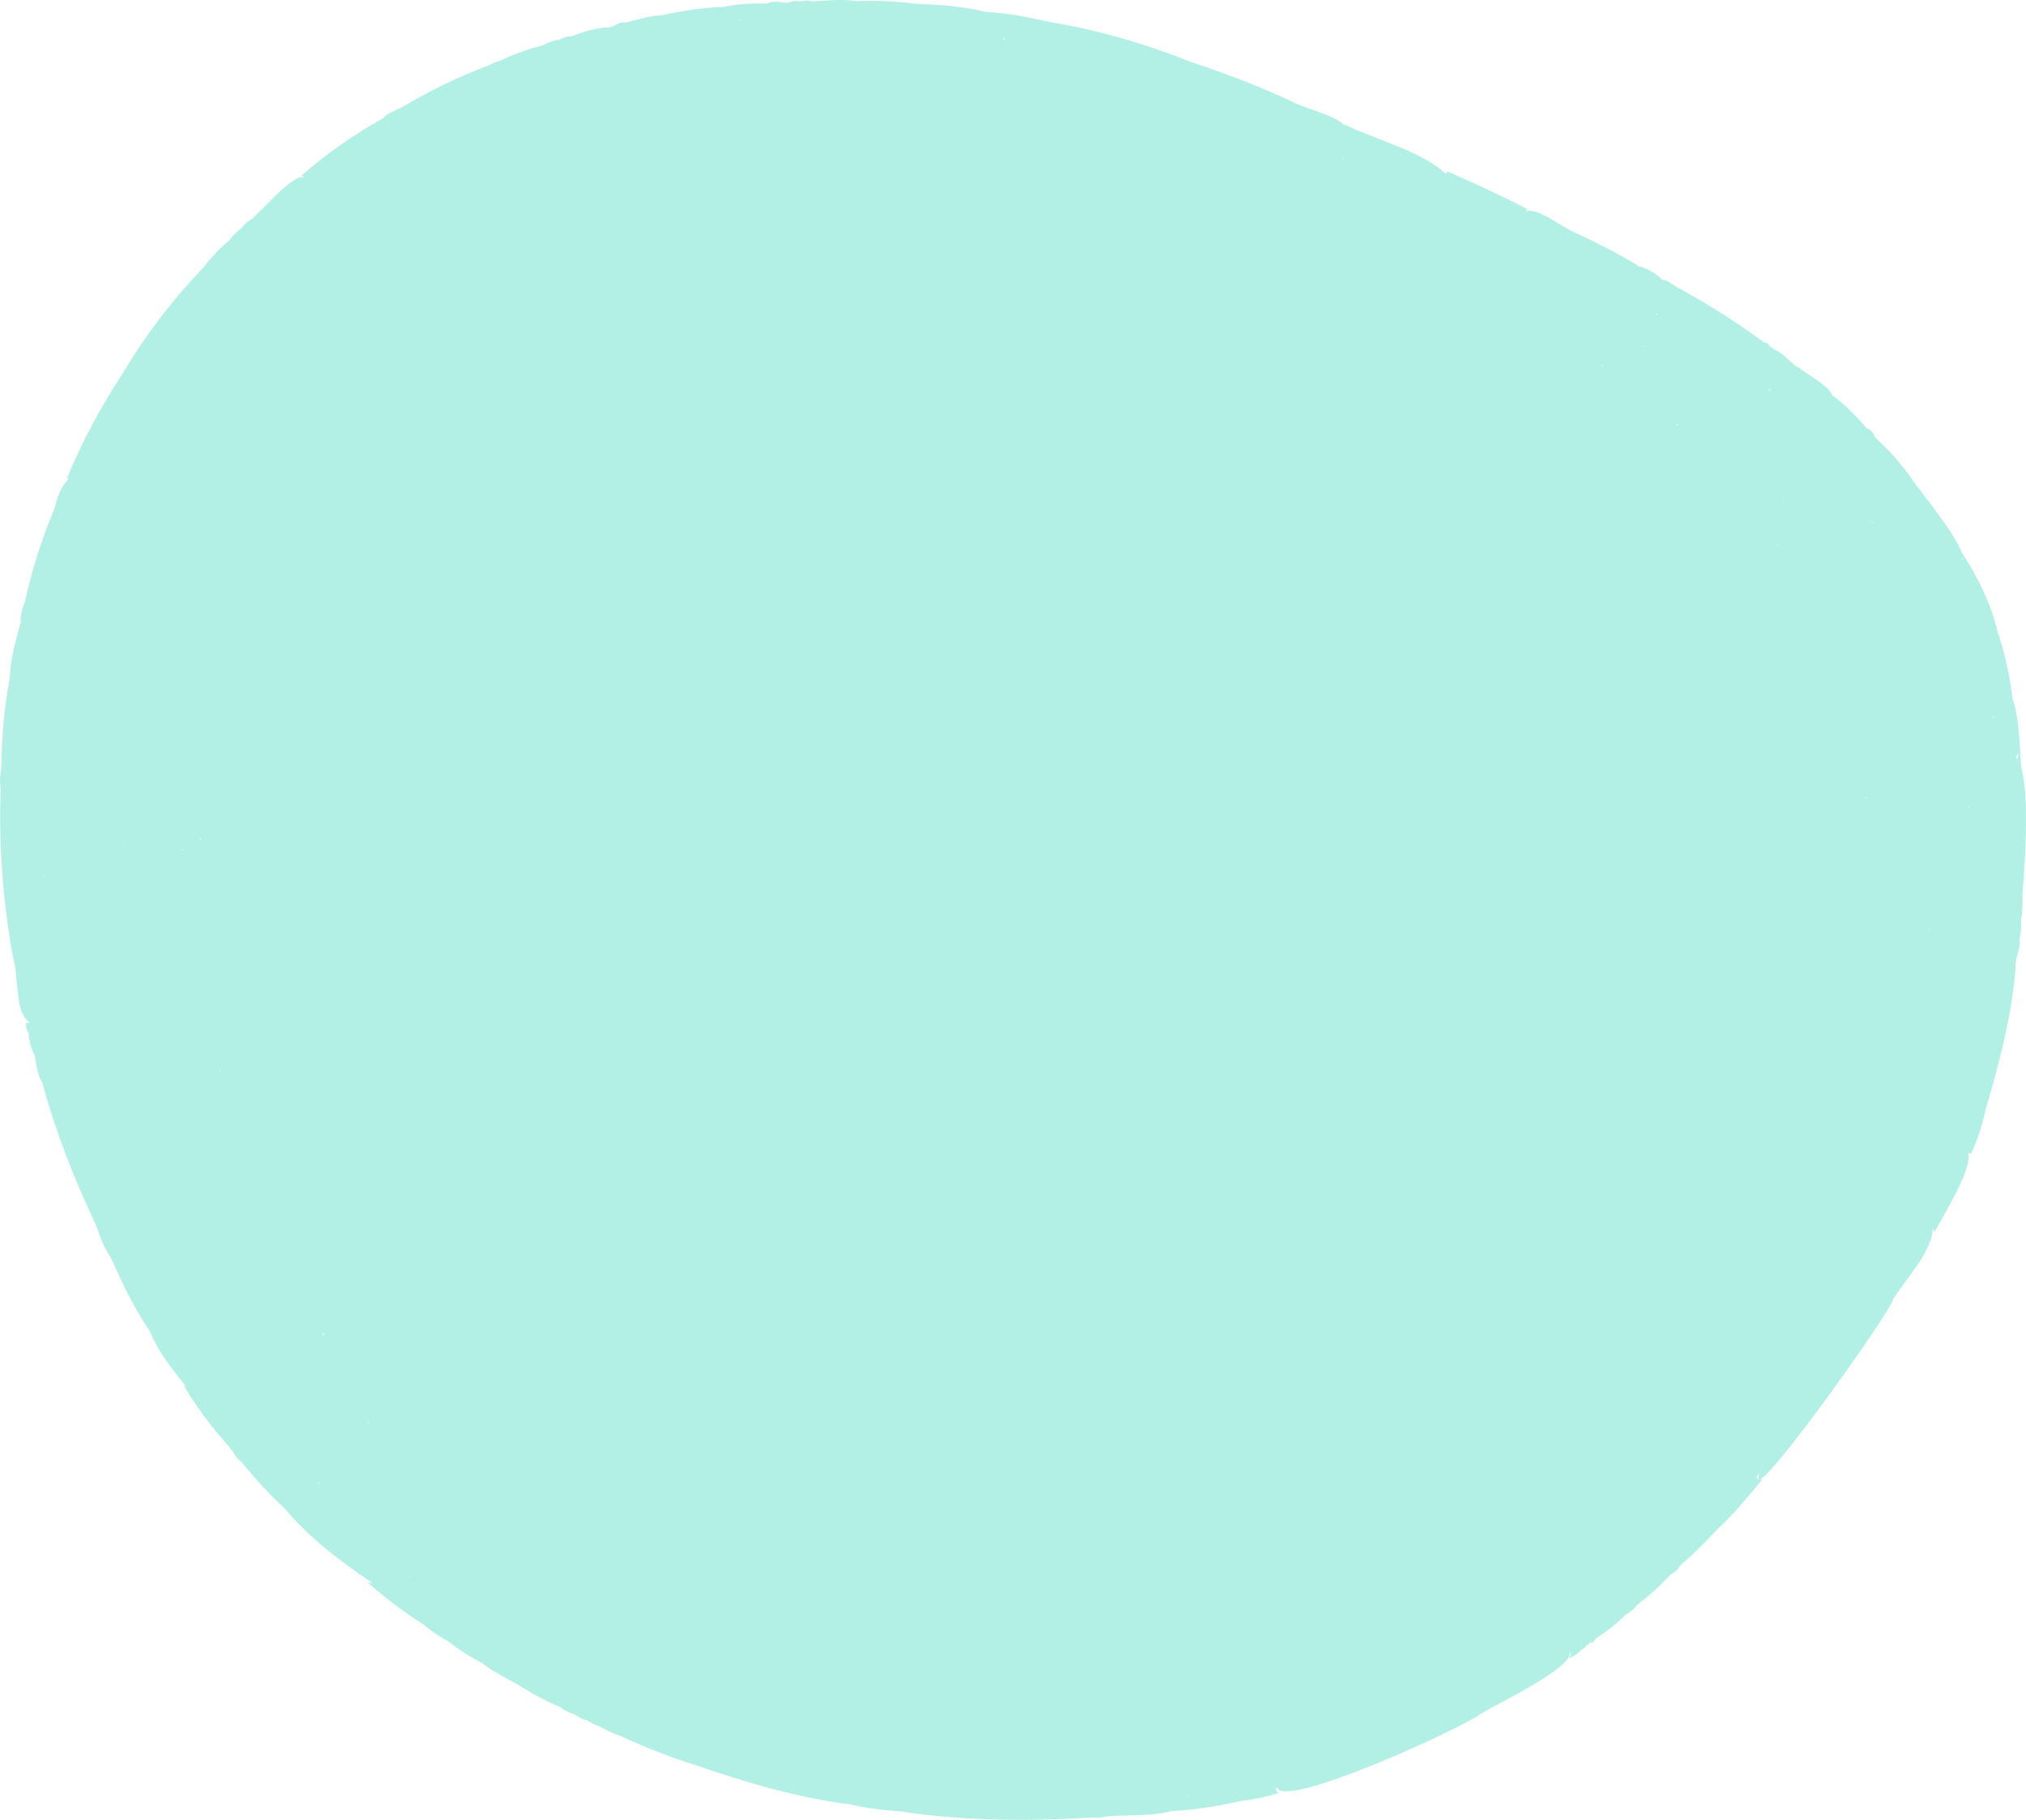
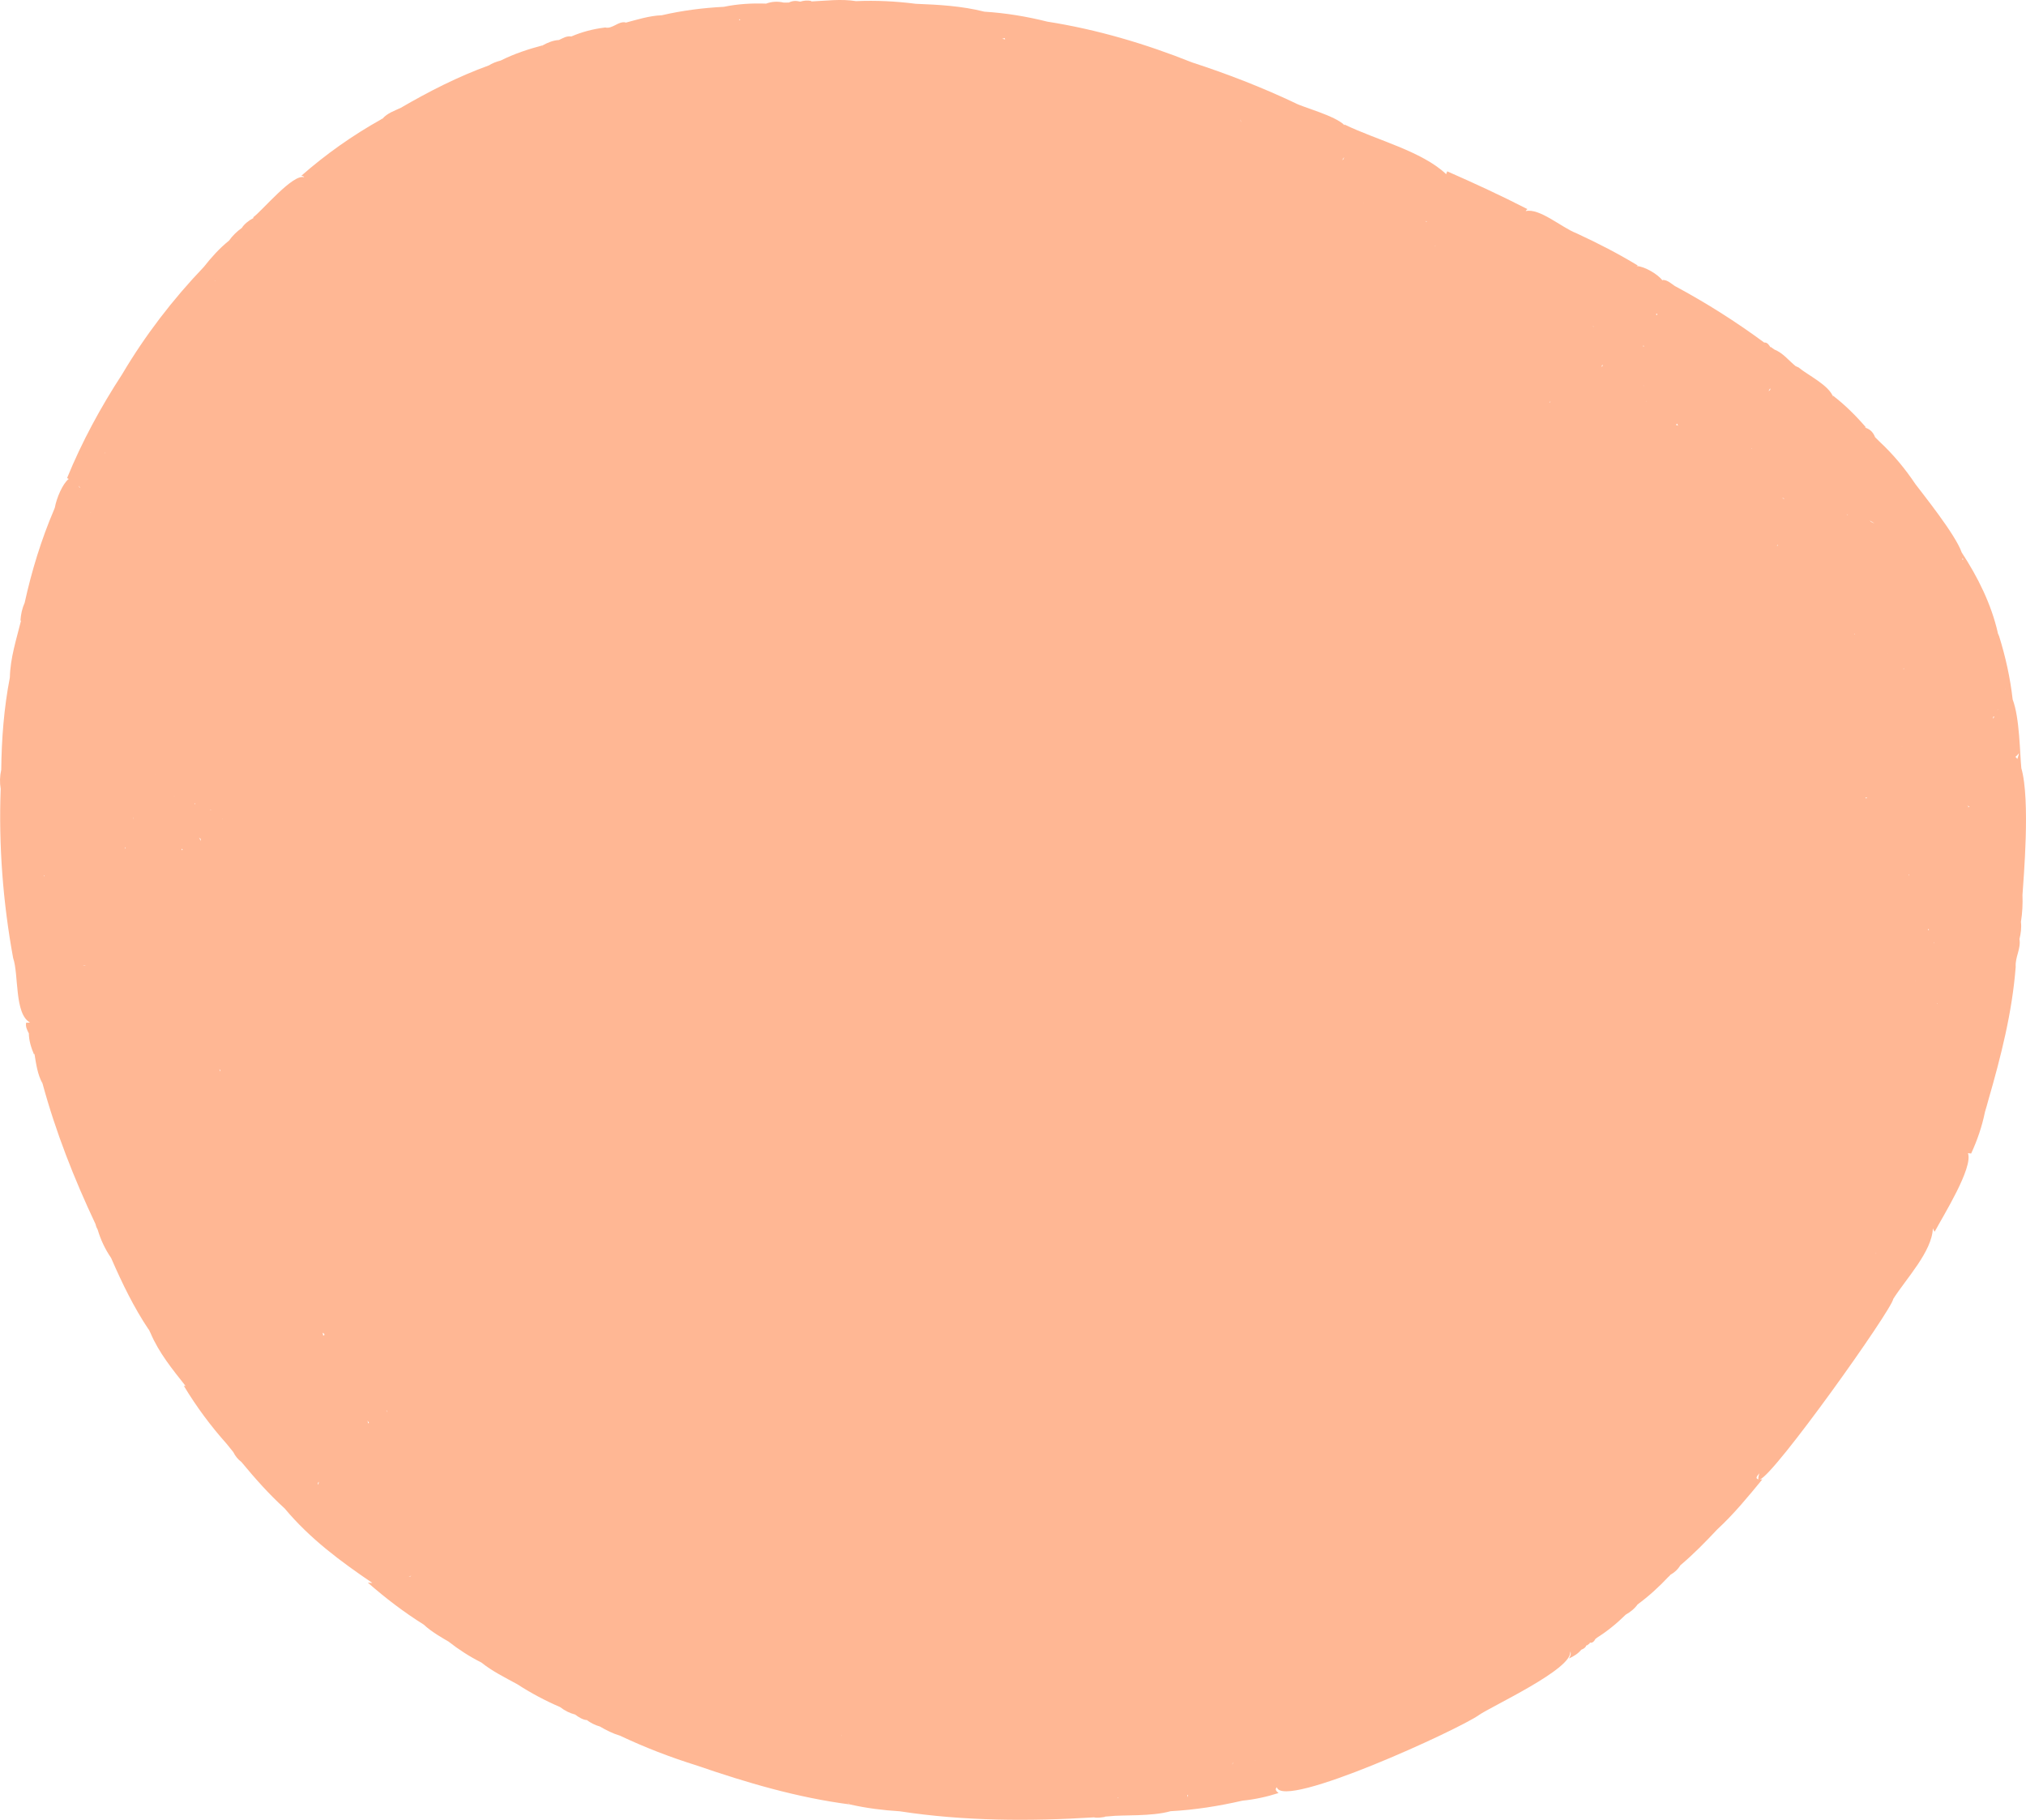
<svg xmlns="http://www.w3.org/2000/svg" width="118" height="106" viewBox="0 0 118 106" fill="none">
-   <path d="M117.795 52.129C117.848 51.25 118.267 46.602 117.728 44.743C117.64 43.876 117.633 41.812 117.223 40.741C117.082 39.49 116.811 38.268 116.437 37.067C116.41 36.995 116.38 36.923 116.348 36.853C116.351 36.855 116.354 36.857 116.359 36.86C115.982 35.199 115.194 33.61 114.256 32.181C113.887 31.112 111.901 28.664 111.557 28.195C110.954 27.294 110.266 26.465 109.473 25.728C109.386 25.641 109.299 25.553 109.212 25.467C109.079 25.129 108.865 24.975 108.609 24.902C108.632 24.898 108.655 24.895 108.678 24.893C108.089 24.21 107.454 23.578 106.739 23.031C106.757 23.066 106.767 23.099 106.772 23.131C106.529 22.433 105.284 21.851 104.757 21.404L104.58 21.325C104.174 20.994 103.846 20.558 103.342 20.357C103.272 20.308 103.203 20.258 103.133 20.209C103.127 20.218 103.124 20.226 103.12 20.232C103.035 20.107 102.949 19.938 102.749 19.951C101.092 18.727 99.357 17.631 97.546 16.659C97.326 16.513 97.132 16.313 96.844 16.304C96.839 16.316 96.834 16.326 96.829 16.338C96.573 15.982 95.778 15.511 95.322 15.496C95.344 15.485 95.366 15.475 95.389 15.465C94.256 14.779 93.081 14.171 91.88 13.617C91.857 13.601 91.829 13.588 91.793 13.576C90.963 13.258 89.668 12.107 88.863 12.295C88.886 12.249 88.918 12.21 88.961 12.179C87.429 11.392 85.866 10.673 84.291 9.98C84.27 10.034 84.251 10.086 84.231 10.14C84.23 10.141 84.229 10.143 84.228 10.144C82.813 8.801 80.174 8.161 78.302 7.25C78.305 7.267 78.309 7.285 78.313 7.302C77.804 6.746 75.831 6.234 75.425 5.998C73.476 5.075 71.471 4.301 69.425 3.634C66.716 2.55 63.885 1.713 61.001 1.261C59.795 0.959 58.574 0.757 57.333 0.68C56.02 0.347 54.679 0.273 53.336 0.221C52.181 0.073 51.021 0.016 49.856 0.066C48.982 -0.075 48.095 0.047 47.231 0.086C47.244 0.079 47.256 0.072 47.27 0.065C47.046 0.004 46.827 0.031 46.609 0.095C46.383 0.04 46.161 0.035 45.947 0.148C45.847 0.149 45.748 0.15 45.65 0.152C45.3 0.069 44.957 0.086 44.62 0.211C43.793 0.181 42.969 0.228 42.156 0.397C40.94 0.459 39.736 0.613 38.547 0.888C37.805 0.917 37.085 1.151 36.387 1.335C36.41 1.322 36.434 1.313 36.459 1.309C36.222 1.257 36.023 1.364 35.824 1.469C35.642 1.556 35.462 1.653 35.249 1.601C35.222 1.603 35.197 1.607 35.174 1.611C34.522 1.695 33.89 1.861 33.283 2.121C33.283 2.122 33.283 2.123 33.282 2.125C33.008 2.078 32.787 2.221 32.557 2.33C32.215 2.349 31.907 2.477 31.611 2.64C31.624 2.667 31.623 2.704 31.617 2.744C31.612 2.715 31.61 2.681 31.611 2.64C30.769 2.862 29.945 3.133 29.163 3.526C28.873 3.599 28.649 3.698 28.477 3.808C26.688 4.456 24.986 5.325 23.347 6.278C22.972 6.457 22.565 6.582 22.277 6.915C22.239 6.915 22.21 6.93 22.188 6.96C20.527 7.889 18.98 8.983 17.547 10.24C17.645 10.244 17.694 10.277 17.717 10.323C17.054 10.11 15.277 12.274 14.746 12.658C14.753 12.672 14.76 12.684 14.767 12.697C14.476 12.846 14.208 13.072 14.086 13.275C13.798 13.482 13.545 13.725 13.338 14.017C12.781 14.463 12.31 14.992 11.869 15.551C10.053 17.452 8.459 19.526 7.115 21.798C5.865 23.716 4.775 25.722 3.906 27.847C3.934 27.86 3.967 27.877 4.003 27.897C3.649 28.168 3.29 29.021 3.195 29.565C3.178 29.609 3.161 29.652 3.144 29.696C2.401 31.44 1.847 33.245 1.439 35.099C1.439 35.1 1.439 35.101 1.439 35.102C1.288 35.437 1.213 35.792 1.19 36.159C1.204 36.153 1.214 36.146 1.227 36.139C0.96 37.227 0.598 38.315 0.574 39.464C0.23 41.238 0.093 43.032 0.072 44.836V44.837C-0.012 45.207 -0.022 45.578 0.04 45.952C-0.083 49.243 0.172 52.563 0.765 55.803C1.1 56.759 0.833 59.072 1.751 59.56C1.676 59.567 1.599 59.572 1.523 59.57C1.476 59.8 1.578 59.992 1.675 60.184L1.679 60.18C1.685 60.619 1.815 61.028 1.984 61.427C1.991 61.408 1.998 61.389 2.005 61.37C2.105 61.967 2.177 62.573 2.478 63.116C2.494 63.08 2.5 63.041 2.503 63.005C2.505 63.041 2.5 63.077 2.478 63.116C3.248 65.947 4.318 68.662 5.565 71.306C5.593 71.433 5.636 71.537 5.691 71.63C5.863 72.212 6.117 72.754 6.46 73.255C6.471 73.285 6.488 73.312 6.506 73.336C6.503 73.336 6.501 73.336 6.498 73.336C7.121 74.759 7.794 76.155 8.661 77.447C8.666 77.445 8.67 77.444 8.675 77.442C8.695 77.5 8.723 77.566 8.765 77.642C9.263 78.817 10.053 79.769 10.806 80.728C10.773 80.725 10.742 80.724 10.708 80.724C11.433 81.929 12.265 83.052 13.199 84.098C13.33 84.261 13.464 84.426 13.597 84.592C13.596 84.592 13.595 84.591 13.593 84.591C13.706 84.818 13.86 85.007 14.06 85.157C14.841 86.101 15.669 87.038 16.579 87.863C18.059 89.636 19.849 90.955 21.687 92.204C21.601 92.194 21.514 92.188 21.424 92.186C22.45 93.085 23.529 93.91 24.683 94.632C25.113 95.047 25.878 95.476 26.12 95.615C26.716 96.085 27.35 96.492 28.026 96.833C28.026 96.832 28.026 96.831 28.026 96.829C28.659 97.343 29.418 97.714 30.13 98.104C30.924 98.618 31.755 99.061 32.623 99.434C32.886 99.639 33.177 99.787 33.5 99.87C33.655 99.996 33.984 100.202 34.194 100.189C34.195 100.194 34.196 100.2 34.198 100.206C34.397 100.347 34.666 100.494 34.936 100.563C35.309 100.783 35.694 100.976 36.11 101.099C37.558 101.784 39.048 102.358 40.575 102.834C43.484 103.836 46.446 104.711 49.503 105.105C49.444 105.073 49.399 105.03 49.365 104.98C49.411 105.021 49.458 105.062 49.503 105.105C50.46 105.322 51.429 105.444 52.407 105.504C56.128 106.078 60.006 106.092 63.716 105.857C63.932 105.906 64.148 105.86 64.362 105.829C64.358 105.824 64.353 105.819 64.349 105.814C64.437 105.807 64.527 105.801 64.616 105.794C65.363 105.702 67.077 105.816 68.174 105.499C69.589 105.423 70.982 105.202 72.363 104.885C73.08 104.814 73.782 104.661 74.469 104.44C74.271 104.291 74.274 104.189 74.368 104.104C74.74 105.434 84.978 100.731 86.134 99.9C86.827 99.405 91.655 97.191 91.447 96.192C91.506 96.274 91.501 96.401 91.384 96.603C91.651 96.476 91.906 96.332 92.096 96.094C92.291 96.023 92.375 95.927 92.399 95.816C92.401 95.829 92.403 95.843 92.405 95.857C92.471 95.81 92.535 95.763 92.6 95.717C92.593 95.703 92.586 95.688 92.579 95.674C92.699 95.715 92.825 95.662 92.926 95.455L92.969 95.439L92.997 95.402C93.612 95.018 94.169 94.56 94.686 94.051C94.954 93.897 95.196 93.712 95.378 93.455C96.026 92.979 96.617 92.44 97.167 91.854C97.213 91.822 97.256 91.776 97.287 91.729C97.526 91.595 97.724 91.417 97.865 91.179C98.631 90.532 99.332 89.816 100.018 89.084C100.982 88.196 101.81 87.182 102.642 86.172C102.585 86.176 102.538 86.177 102.497 86.175C103.344 85.92 110.16 76.335 110.271 75.657C111.015 74.48 112.531 72.902 112.575 71.545C112.606 71.617 112.634 71.69 112.683 71.742C113.172 70.825 114.937 68.008 114.618 67.168C114.68 67.176 114.743 67.184 114.806 67.189C115.164 66.413 115.44 65.609 115.61 64.769C115.644 64.652 115.677 64.536 115.713 64.418C115.744 64.304 115.776 64.19 115.808 64.075C116.54 61.541 117.201 58.944 117.4 56.312C117.359 55.758 117.716 55.259 117.619 54.697C117.701 54.368 117.744 54.036 117.705 53.697C117.789 53.174 117.815 52.653 117.795 52.129ZM2.568 51.05C2.557 51.035 2.548 51.02 2.545 51.004C2.562 51.004 2.577 51.002 2.592 51C2.583 51.015 2.576 51.032 2.568 51.05ZM4.621 28.389C4.612 28.353 4.602 28.319 4.592 28.287C4.62 28.329 4.644 28.371 4.664 28.412C4.65 28.404 4.636 28.396 4.621 28.389ZM4.829 56.239C4.886 56.235 4.943 56.236 4.998 56.244C4.943 56.257 4.887 56.258 4.829 56.239ZM5.271 29.846C5.27 29.842 5.269 29.838 5.268 29.834C5.277 29.839 5.286 29.843 5.295 29.848C5.287 29.847 5.278 29.847 5.271 29.846ZM5.596 29.686C5.597 29.685 5.597 29.684 5.598 29.683C5.599 29.684 5.599 29.685 5.6 29.687C5.599 29.686 5.597 29.686 5.596 29.686ZM6.103 26.398C6.099 26.384 6.095 26.372 6.092 26.359C6.102 26.368 6.113 26.38 6.124 26.39C6.116 26.392 6.109 26.395 6.103 26.398ZM6.877 29.216C6.877 29.215 6.877 29.215 6.877 29.216C6.878 29.216 6.877 29.216 6.877 29.216ZM7.074 42.364C7.074 42.364 7.074 42.363 7.074 42.362C7.075 42.36 7.076 42.358 7.077 42.357C7.076 42.36 7.075 42.362 7.074 42.364ZM89.62 16.547C89.622 16.547 89.625 16.548 89.627 16.549C89.625 16.55 89.624 16.551 89.622 16.553C89.622 16.552 89.621 16.55 89.62 16.547ZM89.233 21.543C89.207 21.535 89.183 21.521 89.161 21.507C89.186 21.517 89.21 21.529 89.233 21.543ZM83.567 14.312C83.579 14.312 83.59 14.309 83.603 14.306C83.6 14.314 83.598 14.322 83.596 14.33C83.585 14.325 83.576 14.319 83.567 14.312ZM83.04 12.877C83.058 12.883 83.077 12.887 83.098 12.891C83.099 12.897 83.102 12.903 83.104 12.91C83.083 12.912 83.062 12.913 83.038 12.912C83.043 12.908 83.049 12.905 83.055 12.901C83.049 12.893 83.046 12.885 83.04 12.877ZM79.437 11.835C79.438 11.837 79.439 11.839 79.44 11.84C79.439 11.842 79.438 11.845 79.436 11.847C79.434 11.846 79.432 11.846 79.43 11.845C79.432 11.841 79.435 11.838 79.437 11.835ZM78.276 9.156C78.274 9.23 78.249 9.289 78.183 9.321C78.18 9.322 78.177 9.323 78.174 9.325C78.214 9.271 78.247 9.214 78.276 9.156ZM72.257 6.96C72.264 7.017 72.272 7.069 72.28 7.118C72.256 7.064 72.247 7.01 72.257 6.96ZM58.52 2.222C58.525 2.249 58.533 2.273 58.541 2.297C58.486 2.28 58.431 2.266 58.376 2.253C58.427 2.243 58.476 2.232 58.52 2.222ZM45.878 1.005C45.88 1.007 45.882 1.009 45.883 1.011C45.882 1.011 45.88 1.013 45.878 1.013C45.878 1.011 45.878 1.009 45.878 1.005ZM43.122 1.162C43.094 1.167 43.067 1.169 43.04 1.17C43.051 1.098 43.082 1.114 43.122 1.162ZM13.793 13.911C13.791 13.914 13.788 13.918 13.786 13.921C13.78 13.915 13.777 13.909 13.77 13.903C13.778 13.906 13.787 13.908 13.793 13.911ZM12.568 16.354C12.55 16.358 12.532 16.36 12.513 16.357C12.511 16.353 12.509 16.35 12.507 16.346C12.527 16.349 12.547 16.351 12.568 16.354ZM7.27 49.435C7.269 49.408 7.269 49.38 7.269 49.352C7.281 49.361 7.294 49.371 7.308 49.38C7.294 49.399 7.282 49.417 7.27 49.435ZM7.758 47.732C7.758 47.721 7.757 47.711 7.756 47.7C7.76 47.671 7.761 47.642 7.759 47.612C7.762 47.612 7.766 47.612 7.769 47.612C7.77 47.652 7.765 47.692 7.758 47.732ZM9.032 45.092C9.031 45.09 9.031 45.086 9.03 45.083C9.032 45.085 9.035 45.086 9.037 45.088C9.035 45.09 9.034 45.091 9.032 45.092ZM10.139 46.376C10.147 46.379 10.155 46.383 10.163 46.386C10.159 46.387 10.155 46.39 10.151 46.391C10.148 46.386 10.143 46.382 10.139 46.376ZM10.156 48.419C10.155 48.419 10.155 48.419 10.156 48.419C10.167 48.407 10.179 48.396 10.192 48.384C10.179 48.401 10.167 48.413 10.156 48.419ZM10.566 49.521C10.581 49.49 10.595 49.46 10.61 49.43C10.619 49.455 10.628 49.48 10.637 49.504C10.615 49.506 10.591 49.512 10.566 49.521ZM11.336 46.851C11.334 46.83 11.332 46.81 11.329 46.79C11.345 46.798 11.359 46.806 11.373 46.815C11.361 46.826 11.348 46.838 11.336 46.851ZM11.595 48.786C11.598 48.788 11.601 48.791 11.604 48.793C11.611 48.821 11.619 48.831 11.634 48.817C11.651 48.831 11.668 48.845 11.686 48.86C11.688 48.906 11.687 48.962 11.695 48.994C11.663 48.914 11.629 48.846 11.595 48.786ZM12.285 47.185C12.264 47.181 12.244 47.175 12.224 47.166C12.246 47.166 12.266 47.167 12.287 47.167C12.289 47.175 12.291 47.183 12.293 47.19C12.289 47.188 12.288 47.185 12.285 47.185ZM12.582 56.292C12.582 56.291 12.582 56.29 12.582 56.289C12.588 56.289 12.593 56.29 12.599 56.291C12.594 56.292 12.588 56.292 12.582 56.292ZM12.689 78.864C12.689 78.86 12.688 78.856 12.688 78.852C12.689 78.856 12.692 78.859 12.694 78.862C12.692 78.864 12.691 78.864 12.689 78.864ZM12.833 62.41C12.815 62.364 12.796 62.322 12.775 62.282C12.838 62.314 12.848 62.358 12.833 62.41ZM12.976 47.716C12.961 47.709 12.946 47.704 12.93 47.701C12.93 47.7 12.93 47.699 12.93 47.698C12.945 47.703 12.961 47.705 12.976 47.709C12.976 47.711 12.976 47.714 12.976 47.716ZM15.636 73.919C15.634 73.917 15.632 73.915 15.629 73.913C15.632 73.915 15.636 73.917 15.639 73.919C15.639 73.919 15.637 73.919 15.636 73.919ZM18.192 76.071C18.193 76.069 18.194 76.068 18.195 76.066C18.195 76.068 18.195 76.069 18.195 76.07C18.195 76.07 18.194 76.071 18.192 76.071ZM18.544 86.484C18.505 86.432 18.497 86.373 18.569 86.308C18.559 86.361 18.554 86.423 18.544 86.484ZM18.841 77.793C18.835 77.795 18.831 77.796 18.825 77.798C18.811 77.722 18.803 77.665 18.793 77.624C18.81 77.633 18.827 77.645 18.843 77.662C18.911 77.7 18.915 77.771 18.841 77.793ZM21.468 82.885C21.456 82.892 21.447 82.903 21.438 82.912C21.429 82.855 21.419 82.8 21.409 82.745C21.439 82.792 21.467 82.84 21.494 82.889C21.485 82.887 21.477 82.887 21.468 82.885ZM22.57 82.269C22.541 82.229 22.52 82.191 22.503 82.155C22.508 82.155 22.513 82.156 22.518 82.156C22.52 82.155 22.52 82.153 22.521 82.152C22.534 82.189 22.55 82.229 22.57 82.269ZM23.808 91.833C23.857 91.818 23.905 91.802 23.953 91.785C23.917 91.824 23.859 91.843 23.808 91.833ZM41.466 99.816C41.466 99.812 41.466 99.808 41.466 99.803C41.469 99.805 41.473 99.808 41.477 99.811C41.473 99.813 41.469 99.815 41.466 99.816ZM47.769 101.625C47.767 101.623 47.764 101.621 47.762 101.619C47.765 101.619 47.768 101.619 47.772 101.619C47.771 101.622 47.77 101.624 47.769 101.625ZM49.025 101.108C49.02 101.095 49.013 101.082 49.007 101.069C49.008 101.068 49.009 101.068 49.01 101.067C49.017 101.081 49.025 101.095 49.034 101.107C49.032 101.108 49.028 101.108 49.025 101.108ZM65.101 104.735C65.106 104.722 65.11 104.706 65.113 104.688C65.118 104.708 65.124 104.726 65.132 104.743C65.121 104.741 65.111 104.739 65.101 104.735ZM69.147 104.675C69.154 104.633 69.157 104.59 69.157 104.544C69.168 104.548 69.179 104.553 69.19 104.556C69.186 104.617 69.17 104.653 69.147 104.675ZM71.752 102.793C71.783 102.74 71.811 102.687 71.837 102.63C71.824 102.693 71.794 102.746 71.752 102.793ZM73.104 102.529C73.104 102.525 73.104 102.522 73.104 102.519C73.114 102.52 73.124 102.521 73.133 102.523C73.122 102.525 73.114 102.527 73.104 102.529ZM90.264 23.439C90.253 23.433 90.242 23.428 90.23 23.422C90.252 23.411 90.278 23.399 90.299 23.389C90.302 23.389 90.305 23.389 90.308 23.39C90.29 23.406 90.276 23.423 90.264 23.439ZM92.815 19.037C92.809 19.033 92.802 19.028 92.796 19.023C92.787 19.004 92.778 18.986 92.77 18.968C92.788 18.99 92.807 19.013 92.824 19.036C92.821 19.037 92.818 19.037 92.815 19.037ZM93.3 21.377C93.282 21.304 93.289 21.258 93.358 21.264C93.338 21.302 93.319 21.339 93.3 21.377ZM95.739 22.47C95.739 22.472 95.737 22.475 95.737 22.478C95.727 22.472 95.718 22.465 95.71 22.458C95.714 22.457 95.716 22.454 95.718 22.452C95.726 22.458 95.735 22.464 95.743 22.468C95.742 22.469 95.74 22.47 95.739 22.47ZM95.665 20.16C95.687 20.152 95.709 20.142 95.73 20.133C95.741 20.15 95.752 20.167 95.761 20.184C95.726 20.167 95.693 20.16 95.665 20.16ZM95.891 23.387C95.888 23.381 95.883 23.374 95.879 23.367C95.885 23.364 95.891 23.361 95.896 23.357C95.894 23.367 95.893 23.378 95.891 23.387ZM96.52 18.351C96.488 18.335 96.46 18.322 96.434 18.313C96.463 18.296 96.494 18.281 96.529 18.271C96.525 18.299 96.522 18.325 96.52 18.351ZM97.606 24.74C97.635 24.719 97.66 24.698 97.684 24.676C97.696 24.718 97.714 24.758 97.738 24.798C97.692 24.781 97.647 24.763 97.606 24.74ZM102.044 26.141C102.031 26.139 102.02 26.137 102.007 26.136C102.013 26.129 102.017 26.123 102.023 26.116C102.031 26.123 102.038 26.131 102.045 26.139C102.045 26.14 102.045 26.14 102.044 26.141ZM102.432 86.167C102.213 86.136 102.317 85.992 102.474 85.814C102.401 86.022 102.39 86.135 102.432 86.167ZM103.003 22.781C103.038 22.728 103.069 22.675 103.099 22.619C103.132 22.699 103.078 22.742 103.003 22.781ZM103.488 31.777C103.501 31.764 103.514 31.75 103.53 31.736C103.542 31.749 103.552 31.765 103.561 31.784C103.536 31.781 103.512 31.779 103.488 31.777ZM103.822 29.01C103.827 29.004 103.83 28.999 103.834 28.993C103.869 29.021 103.904 29.049 103.939 29.075C103.9 29.066 103.862 29.044 103.822 29.01ZM107.553 29.967C107.577 29.97 107.604 29.971 107.636 29.969C107.603 29.995 107.576 29.992 107.553 29.967ZM108.009 36.961C108.01 36.947 108.01 36.934 108.009 36.922C108.022 36.924 108.033 36.927 108.046 36.929C108.033 36.94 108.021 36.951 108.009 36.961ZM108.697 46.509C108.694 46.509 108.691 46.509 108.689 46.508C108.676 46.488 108.663 46.468 108.649 46.449C108.679 46.454 108.71 46.455 108.741 46.453C108.727 46.471 108.711 46.49 108.697 46.509ZM108.897 30.319C108.989 30.372 109.081 30.427 109.171 30.479C109.043 30.439 108.947 30.387 108.897 30.319ZM109.26 73.034C109.26 73.019 109.259 73.006 109.258 72.992C109.263 72.994 109.269 72.996 109.275 72.999C109.271 73.01 109.265 73.022 109.26 73.034ZM109.943 38.049C109.942 38.049 109.942 38.049 109.941 38.048V38.049C109.941 38.049 109.942 38.05 109.943 38.049C109.942 38.053 109.942 38.056 109.941 38.058C109.941 38.055 109.941 38.052 109.941 38.049C109.939 38.049 109.939 38.049 109.938 38.048V38.047C109.939 38.047 109.939 38.047 109.941 38.048C109.942 38.048 109.943 38.047 109.944 38.046C109.944 38.047 109.943 38.048 109.943 38.049ZM110.776 43.486C110.775 43.481 110.774 43.476 110.773 43.472C110.776 43.474 110.779 43.477 110.783 43.48C110.78 43.482 110.778 43.484 110.776 43.486ZM110.842 38.96C110.859 38.948 110.876 38.938 110.893 38.926C110.895 38.935 110.9 38.944 110.904 38.953C110.884 38.955 110.864 38.957 110.842 38.96ZM111.1 64.119C111.097 64.119 111.093 64.119 111.09 64.119C111.094 64.118 111.097 64.118 111.101 64.118C111.1 64.117 111.101 64.118 111.1 64.119ZM111.165 51.004C111.164 51.001 111.163 50.998 111.161 50.995C111.161 50.995 111.16 50.995 111.159 50.996C111.162 50.973 111.163 50.951 111.163 50.931C111.17 50.935 111.177 50.939 111.184 50.943C111.178 50.962 111.172 50.982 111.165 51.004ZM111.531 57.141C111.535 57.144 111.54 57.147 111.545 57.15C111.545 57.154 111.546 57.158 111.547 57.162C111.542 57.155 111.536 57.148 111.531 57.141ZM111.588 53.238C111.588 53.237 111.588 53.235 111.587 53.234C111.588 53.236 111.59 53.239 111.591 53.241C111.59 53.24 111.589 53.239 111.588 53.238ZM112.343 54.178C112.326 54.174 112.308 54.171 112.289 54.169C112.295 54.145 112.301 54.121 112.308 54.097C112.318 54.116 112.329 54.136 112.343 54.157C112.344 54.156 112.346 54.155 112.348 54.154C112.345 54.162 112.344 54.17 112.343 54.178ZM112.621 54.917C112.621 54.907 112.621 54.896 112.621 54.885C112.632 54.893 112.643 54.9 112.654 54.908C112.643 54.91 112.633 54.914 112.621 54.917ZM112.831 58.471C112.824 58.46 112.818 58.448 112.811 58.435C112.824 58.442 112.835 58.45 112.848 58.456C112.843 58.461 112.836 58.466 112.831 58.471ZM113.581 33.202C113.581 33.201 113.581 33.201 113.581 33.2C113.581 33.2 113.582 33.2 113.583 33.2C113.582 33.2 113.582 33.201 113.581 33.202ZM114.28 32.597C114.297 32.571 114.307 32.539 114.311 32.501C114.323 32.531 114.334 32.562 114.346 32.592C114.321 32.596 114.299 32.599 114.28 32.597ZM114.628 47.072C114.628 47.07 114.628 47.069 114.628 47.067C114.628 47.068 114.628 47.07 114.628 47.072ZM114.633 47.027C114.636 47.012 114.64 46.998 114.646 46.984C114.622 46.966 114.602 46.948 114.581 46.929C114.624 46.946 114.667 46.963 114.709 46.981C114.685 46.993 114.66 47.008 114.633 47.027ZM116.079 41.864C116.086 41.825 116.091 41.786 116.093 41.748C116.119 41.742 116.141 41.742 116.16 41.745C116.133 41.786 116.106 41.825 116.079 41.864ZM116.343 41.38C116.339 41.351 116.344 41.325 116.365 41.301C116.359 41.328 116.351 41.354 116.343 41.38ZM116.793 40.133C116.784 40.128 116.775 40.124 116.767 40.119C116.776 40.118 116.785 40.117 116.794 40.116C116.793 40.122 116.793 40.127 116.793 40.133ZM117.495 44.209C117.46 44.16 117.424 44.119 117.385 44.084C117.453 44.029 117.525 43.958 117.601 43.867C117.566 43.99 117.527 44.104 117.495 44.209Z" fill="#B2F0E5" />
+   <path d="M117.795 52.129C117.848 51.25 118.267 46.602 117.728 44.743C117.64 43.876 117.633 41.812 117.223 40.741C117.082 39.49 116.811 38.268 116.437 37.067C116.41 36.995 116.38 36.923 116.348 36.853C116.351 36.855 116.354 36.857 116.359 36.86C115.982 35.199 115.194 33.61 114.256 32.181C113.887 31.112 111.901 28.664 111.557 28.195C110.954 27.294 110.266 26.465 109.473 25.728C109.386 25.641 109.299 25.553 109.212 25.467C109.079 25.129 108.865 24.975 108.609 24.902C108.632 24.898 108.655 24.895 108.678 24.893C108.089 24.21 107.454 23.578 106.739 23.031C106.757 23.066 106.767 23.099 106.772 23.131C106.529 22.433 105.284 21.851 104.757 21.404L104.58 21.325C104.174 20.994 103.846 20.558 103.342 20.357C103.272 20.308 103.203 20.258 103.133 20.209C103.127 20.218 103.124 20.226 103.12 20.232C103.035 20.107 102.949 19.938 102.749 19.951C101.092 18.727 99.357 17.631 97.546 16.659C97.326 16.513 97.132 16.313 96.844 16.304C96.839 16.316 96.834 16.326 96.829 16.338C96.573 15.982 95.778 15.511 95.322 15.496C95.344 15.485 95.366 15.475 95.389 15.465C94.256 14.779 93.081 14.171 91.88 13.617C91.857 13.601 91.829 13.588 91.793 13.576C90.963 13.258 89.668 12.107 88.863 12.295C88.886 12.249 88.918 12.21 88.961 12.179C87.429 11.392 85.866 10.673 84.291 9.98C84.27 10.034 84.251 10.086 84.231 10.14C84.23 10.141 84.229 10.143 84.228 10.144C82.813 8.801 80.174 8.161 78.302 7.25C78.305 7.267 78.309 7.285 78.313 7.302C77.804 6.746 75.831 6.234 75.425 5.998C73.476 5.075 71.471 4.301 69.425 3.634C66.716 2.55 63.885 1.713 61.001 1.261C59.795 0.959 58.574 0.757 57.333 0.68C56.02 0.347 54.679 0.273 53.336 0.221C52.181 0.073 51.021 0.016 49.856 0.066C48.982 -0.075 48.095 0.047 47.231 0.086C47.244 0.079 47.256 0.072 47.27 0.065C47.046 0.004 46.827 0.031 46.609 0.095C46.383 0.04 46.161 0.035 45.947 0.148C45.847 0.149 45.748 0.15 45.65 0.152C45.3 0.069 44.957 0.086 44.62 0.211C43.793 0.181 42.969 0.228 42.156 0.397C40.94 0.459 39.736 0.613 38.547 0.888C37.805 0.917 37.085 1.151 36.387 1.335C36.41 1.322 36.434 1.313 36.459 1.309C36.222 1.257 36.023 1.364 35.824 1.469C35.642 1.556 35.462 1.653 35.249 1.601C35.222 1.603 35.197 1.607 35.174 1.611C34.522 1.695 33.89 1.861 33.283 2.121C33.283 2.122 33.283 2.123 33.282 2.125C33.008 2.078 32.787 2.221 32.557 2.33C32.215 2.349 31.907 2.477 31.611 2.64C31.624 2.667 31.623 2.704 31.617 2.744C31.612 2.715 31.61 2.681 31.611 2.64C30.769 2.862 29.945 3.133 29.163 3.526C28.873 3.599 28.649 3.698 28.477 3.808C26.688 4.456 24.986 5.325 23.347 6.278C22.972 6.457 22.565 6.582 22.277 6.915C22.239 6.915 22.21 6.93 22.188 6.96C20.527 7.889 18.98 8.983 17.547 10.24C17.645 10.244 17.694 10.277 17.717 10.323C17.054 10.11 15.277 12.274 14.746 12.658C14.753 12.672 14.76 12.684 14.767 12.697C14.476 12.846 14.208 13.072 14.086 13.275C13.798 13.482 13.545 13.725 13.338 14.017C12.781 14.463 12.31 14.992 11.869 15.551C10.053 17.452 8.459 19.526 7.115 21.798C5.865 23.716 4.775 25.722 3.906 27.847C3.934 27.86 3.967 27.877 4.003 27.897C3.649 28.168 3.29 29.021 3.195 29.565C3.178 29.609 3.161 29.652 3.144 29.696C2.401 31.44 1.847 33.245 1.439 35.099C1.439 35.1 1.439 35.101 1.439 35.102C1.288 35.437 1.213 35.792 1.19 36.159C1.204 36.153 1.214 36.146 1.227 36.139C0.96 37.227 0.598 38.315 0.574 39.464C0.23 41.238 0.093 43.032 0.072 44.836V44.837C-0.012 45.207 -0.022 45.578 0.04 45.952C-0.083 49.243 0.172 52.563 0.765 55.803C1.1 56.759 0.833 59.072 1.751 59.56C1.676 59.567 1.599 59.572 1.523 59.57C1.476 59.8 1.578 59.992 1.675 60.184L1.679 60.18C1.685 60.619 1.815 61.028 1.984 61.427C1.991 61.408 1.998 61.389 2.005 61.37C2.105 61.967 2.177 62.573 2.478 63.116C2.494 63.08 2.5 63.041 2.503 63.005C2.505 63.041 2.5 63.077 2.478 63.116C3.248 65.947 4.318 68.662 5.565 71.306C5.593 71.433 5.636 71.537 5.691 71.63C5.863 72.212 6.117 72.754 6.46 73.255C6.471 73.285 6.488 73.312 6.506 73.336C6.503 73.336 6.501 73.336 6.498 73.336C7.121 74.759 7.794 76.155 8.661 77.447C8.666 77.445 8.67 77.444 8.675 77.442C8.695 77.5 8.723 77.566 8.765 77.642C9.263 78.817 10.053 79.769 10.806 80.728C10.773 80.725 10.742 80.724 10.708 80.724C11.433 81.929 12.265 83.052 13.199 84.098C13.33 84.261 13.464 84.426 13.597 84.592C13.596 84.592 13.595 84.591 13.593 84.591C13.706 84.818 13.86 85.007 14.06 85.157C14.841 86.101 15.669 87.038 16.579 87.863C18.059 89.636 19.849 90.955 21.687 92.204C21.601 92.194 21.514 92.188 21.424 92.186C22.45 93.085 23.529 93.91 24.683 94.632C25.113 95.047 25.878 95.476 26.12 95.615C26.716 96.085 27.35 96.492 28.026 96.833C28.026 96.832 28.026 96.831 28.026 96.829C28.659 97.343 29.418 97.714 30.13 98.104C30.924 98.618 31.755 99.061 32.623 99.434C32.886 99.639 33.177 99.787 33.5 99.87C33.655 99.996 33.984 100.202 34.194 100.189C34.195 100.194 34.196 100.2 34.198 100.206C34.397 100.347 34.666 100.494 34.936 100.563C35.309 100.783 35.694 100.976 36.11 101.099C37.558 101.784 39.048 102.358 40.575 102.834C43.484 103.836 46.446 104.711 49.503 105.105C49.444 105.073 49.399 105.03 49.365 104.98C49.411 105.021 49.458 105.062 49.503 105.105C50.46 105.322 51.429 105.444 52.407 105.504C56.128 106.078 60.006 106.092 63.716 105.857C63.932 105.906 64.148 105.86 64.362 105.829C64.358 105.824 64.353 105.819 64.349 105.814C64.437 105.807 64.527 105.801 64.616 105.794C65.363 105.702 67.077 105.816 68.174 105.499C69.589 105.423 70.982 105.202 72.363 104.885C73.08 104.814 73.782 104.661 74.469 104.44C74.271 104.291 74.274 104.189 74.368 104.104C74.74 105.434 84.978 100.731 86.134 99.9C86.827 99.405 91.655 97.191 91.447 96.192C91.506 96.274 91.501 96.401 91.384 96.603C91.651 96.476 91.906 96.332 92.096 96.094C92.291 96.023 92.375 95.927 92.399 95.816C92.401 95.829 92.403 95.843 92.405 95.857C92.471 95.81 92.535 95.763 92.6 95.717C92.593 95.703 92.586 95.688 92.579 95.674C92.699 95.715 92.825 95.662 92.926 95.455L92.969 95.439L92.997 95.402C93.612 95.018 94.169 94.56 94.686 94.051C94.954 93.897 95.196 93.712 95.378 93.455C96.026 92.979 96.617 92.44 97.167 91.854C97.213 91.822 97.256 91.776 97.287 91.729C97.526 91.595 97.724 91.417 97.865 91.179C98.631 90.532 99.332 89.816 100.018 89.084C100.982 88.196 101.81 87.182 102.642 86.172C102.585 86.176 102.538 86.177 102.497 86.175C103.344 85.92 110.16 76.335 110.271 75.657C111.015 74.48 112.531 72.902 112.575 71.545C112.606 71.617 112.634 71.69 112.683 71.742C113.172 70.825 114.937 68.008 114.618 67.168C114.68 67.176 114.743 67.184 114.806 67.189C115.164 66.413 115.44 65.609 115.61 64.769C115.644 64.652 115.677 64.536 115.713 64.418C115.744 64.304 115.776 64.19 115.808 64.075C116.54 61.541 117.201 58.944 117.4 56.312C117.359 55.758 117.716 55.259 117.619 54.697C117.701 54.368 117.744 54.036 117.705 53.697C117.789 53.174 117.815 52.653 117.795 52.129ZM2.568 51.05C2.557 51.035 2.548 51.02 2.545 51.004C2.562 51.004 2.577 51.002 2.592 51C2.583 51.015 2.576 51.032 2.568 51.05ZM4.621 28.389C4.612 28.353 4.602 28.319 4.592 28.287C4.62 28.329 4.644 28.371 4.664 28.412C4.65 28.404 4.636 28.396 4.621 28.389ZM4.829 56.239C4.886 56.235 4.943 56.236 4.998 56.244C4.943 56.257 4.887 56.258 4.829 56.239ZM5.271 29.846C5.27 29.842 5.269 29.838 5.268 29.834C5.277 29.839 5.286 29.843 5.295 29.848C5.287 29.847 5.278 29.847 5.271 29.846ZM5.596 29.686C5.597 29.685 5.597 29.684 5.598 29.683C5.599 29.684 5.599 29.685 5.6 29.687C5.599 29.686 5.597 29.686 5.596 29.686ZM6.103 26.398C6.099 26.384 6.095 26.372 6.092 26.359C6.102 26.368 6.113 26.38 6.124 26.39C6.116 26.392 6.109 26.395 6.103 26.398ZM6.877 29.216C6.877 29.215 6.877 29.215 6.877 29.216C6.878 29.216 6.877 29.216 6.877 29.216ZM7.074 42.364C7.074 42.364 7.074 42.363 7.074 42.362C7.075 42.36 7.076 42.358 7.077 42.357C7.076 42.36 7.075 42.362 7.074 42.364ZM89.62 16.547C89.622 16.547 89.625 16.548 89.627 16.549C89.625 16.55 89.624 16.551 89.622 16.553C89.622 16.552 89.621 16.55 89.62 16.547ZM89.233 21.543C89.207 21.535 89.183 21.521 89.161 21.507C89.186 21.517 89.21 21.529 89.233 21.543ZM83.567 14.312C83.579 14.312 83.59 14.309 83.603 14.306C83.6 14.314 83.598 14.322 83.596 14.33C83.585 14.325 83.576 14.319 83.567 14.312ZM83.04 12.877C83.058 12.883 83.077 12.887 83.098 12.891C83.099 12.897 83.102 12.903 83.104 12.91C83.083 12.912 83.062 12.913 83.038 12.912C83.043 12.908 83.049 12.905 83.055 12.901C83.049 12.893 83.046 12.885 83.04 12.877ZM79.437 11.835C79.438 11.837 79.439 11.839 79.44 11.84C79.439 11.842 79.438 11.845 79.436 11.847C79.434 11.846 79.432 11.846 79.43 11.845C79.432 11.841 79.435 11.838 79.437 11.835ZM78.276 9.156C78.274 9.23 78.249 9.289 78.183 9.321C78.18 9.322 78.177 9.323 78.174 9.325C78.214 9.271 78.247 9.214 78.276 9.156ZM72.257 6.96C72.264 7.017 72.272 7.069 72.28 7.118C72.256 7.064 72.247 7.01 72.257 6.96ZM58.52 2.222C58.525 2.249 58.533 2.273 58.541 2.297C58.486 2.28 58.431 2.266 58.376 2.253C58.427 2.243 58.476 2.232 58.52 2.222ZM45.878 1.005C45.88 1.007 45.882 1.009 45.883 1.011C45.882 1.011 45.88 1.013 45.878 1.013C45.878 1.011 45.878 1.009 45.878 1.005ZM43.122 1.162C43.094 1.167 43.067 1.169 43.04 1.17C43.051 1.098 43.082 1.114 43.122 1.162ZM13.793 13.911C13.791 13.914 13.788 13.918 13.786 13.921C13.78 13.915 13.777 13.909 13.77 13.903C13.778 13.906 13.787 13.908 13.793 13.911ZM12.568 16.354C12.55 16.358 12.532 16.36 12.513 16.357C12.511 16.353 12.509 16.35 12.507 16.346C12.527 16.349 12.547 16.351 12.568 16.354ZM7.27 49.435C7.269 49.408 7.269 49.38 7.269 49.352C7.281 49.361 7.294 49.371 7.308 49.38C7.294 49.399 7.282 49.417 7.27 49.435ZM7.758 47.732C7.758 47.721 7.757 47.711 7.756 47.7C7.76 47.671 7.761 47.642 7.759 47.612C7.762 47.612 7.766 47.612 7.769 47.612C7.77 47.652 7.765 47.692 7.758 47.732ZM9.032 45.092C9.031 45.09 9.031 45.086 9.03 45.083C9.032 45.085 9.035 45.086 9.037 45.088C9.035 45.09 9.034 45.091 9.032 45.092ZM10.139 46.376C10.147 46.379 10.155 46.383 10.163 46.386C10.159 46.387 10.155 46.39 10.151 46.391C10.148 46.386 10.143 46.382 10.139 46.376ZM10.156 48.419C10.155 48.419 10.155 48.419 10.156 48.419C10.167 48.407 10.179 48.396 10.192 48.384C10.179 48.401 10.167 48.413 10.156 48.419ZM10.566 49.521C10.581 49.49 10.595 49.46 10.61 49.43C10.619 49.455 10.628 49.48 10.637 49.504C10.615 49.506 10.591 49.512 10.566 49.521ZM11.336 46.851C11.334 46.83 11.332 46.81 11.329 46.79C11.345 46.798 11.359 46.806 11.373 46.815C11.361 46.826 11.348 46.838 11.336 46.851ZM11.595 48.786C11.598 48.788 11.601 48.791 11.604 48.793C11.611 48.821 11.619 48.831 11.634 48.817C11.651 48.831 11.668 48.845 11.686 48.86C11.688 48.906 11.687 48.962 11.695 48.994C11.663 48.914 11.629 48.846 11.595 48.786ZM12.285 47.185C12.264 47.181 12.244 47.175 12.224 47.166C12.246 47.166 12.266 47.167 12.287 47.167C12.289 47.175 12.291 47.183 12.293 47.19C12.289 47.188 12.288 47.185 12.285 47.185ZM12.582 56.292C12.582 56.291 12.582 56.29 12.582 56.289C12.588 56.289 12.593 56.29 12.599 56.291C12.594 56.292 12.588 56.292 12.582 56.292ZM12.689 78.864C12.689 78.86 12.688 78.856 12.688 78.852C12.689 78.856 12.692 78.859 12.694 78.862C12.692 78.864 12.691 78.864 12.689 78.864ZM12.833 62.41C12.815 62.364 12.796 62.322 12.775 62.282C12.838 62.314 12.848 62.358 12.833 62.41ZM12.976 47.716C12.961 47.709 12.946 47.704 12.93 47.701C12.93 47.7 12.93 47.699 12.93 47.698C12.945 47.703 12.961 47.705 12.976 47.709C12.976 47.711 12.976 47.714 12.976 47.716ZM15.636 73.919C15.634 73.917 15.632 73.915 15.629 73.913C15.632 73.915 15.636 73.917 15.639 73.919C15.639 73.919 15.637 73.919 15.636 73.919ZM18.192 76.071C18.193 76.069 18.194 76.068 18.195 76.066C18.195 76.068 18.195 76.069 18.195 76.07C18.195 76.07 18.194 76.071 18.192 76.071ZM18.544 86.484C18.505 86.432 18.497 86.373 18.569 86.308C18.559 86.361 18.554 86.423 18.544 86.484ZM18.841 77.793C18.835 77.795 18.831 77.796 18.825 77.798C18.811 77.722 18.803 77.665 18.793 77.624C18.81 77.633 18.827 77.645 18.843 77.662C18.911 77.7 18.915 77.771 18.841 77.793ZM21.468 82.885C21.456 82.892 21.447 82.903 21.438 82.912C21.429 82.855 21.419 82.8 21.409 82.745C21.439 82.792 21.467 82.84 21.494 82.889C21.485 82.887 21.477 82.887 21.468 82.885ZM22.57 82.269C22.541 82.229 22.52 82.191 22.503 82.155C22.508 82.155 22.513 82.156 22.518 82.156C22.52 82.155 22.52 82.153 22.521 82.152C22.534 82.189 22.55 82.229 22.57 82.269ZM23.808 91.833C23.857 91.818 23.905 91.802 23.953 91.785C23.917 91.824 23.859 91.843 23.808 91.833ZM41.466 99.816C41.466 99.812 41.466 99.808 41.466 99.803C41.469 99.805 41.473 99.808 41.477 99.811C41.473 99.813 41.469 99.815 41.466 99.816ZM47.769 101.625C47.767 101.623 47.764 101.621 47.762 101.619C47.765 101.619 47.768 101.619 47.772 101.619C47.771 101.622 47.77 101.624 47.769 101.625ZM49.025 101.108C49.02 101.095 49.013 101.082 49.007 101.069C49.008 101.068 49.009 101.068 49.01 101.067C49.017 101.081 49.025 101.095 49.034 101.107C49.032 101.108 49.028 101.108 49.025 101.108ZM65.101 104.735C65.106 104.722 65.11 104.706 65.113 104.688C65.118 104.708 65.124 104.726 65.132 104.743C65.121 104.741 65.111 104.739 65.101 104.735ZM69.147 104.675C69.154 104.633 69.157 104.59 69.157 104.544C69.168 104.548 69.179 104.553 69.19 104.556C69.186 104.617 69.17 104.653 69.147 104.675ZM71.752 102.793C71.783 102.74 71.811 102.687 71.837 102.63C71.824 102.693 71.794 102.746 71.752 102.793ZM73.104 102.529C73.104 102.525 73.104 102.522 73.104 102.519C73.114 102.52 73.124 102.521 73.133 102.523C73.122 102.525 73.114 102.527 73.104 102.529ZM90.264 23.439C90.253 23.433 90.242 23.428 90.23 23.422C90.252 23.411 90.278 23.399 90.299 23.389C90.302 23.389 90.305 23.389 90.308 23.39C90.29 23.406 90.276 23.423 90.264 23.439ZM92.815 19.037C92.809 19.033 92.802 19.028 92.796 19.023C92.787 19.004 92.778 18.986 92.77 18.968C92.788 18.99 92.807 19.013 92.824 19.036C92.821 19.037 92.818 19.037 92.815 19.037ZM93.3 21.377C93.282 21.304 93.289 21.258 93.358 21.264C93.338 21.302 93.319 21.339 93.3 21.377ZM95.739 22.47C95.739 22.472 95.737 22.475 95.737 22.478C95.727 22.472 95.718 22.465 95.71 22.458C95.714 22.457 95.716 22.454 95.718 22.452C95.726 22.458 95.735 22.464 95.743 22.468C95.742 22.469 95.74 22.47 95.739 22.47ZM95.665 20.16C95.687 20.152 95.709 20.142 95.73 20.133C95.741 20.15 95.752 20.167 95.761 20.184C95.726 20.167 95.693 20.16 95.665 20.16ZM95.891 23.387C95.888 23.381 95.883 23.374 95.879 23.367C95.885 23.364 95.891 23.361 95.896 23.357C95.894 23.367 95.893 23.378 95.891 23.387ZM96.52 18.351C96.488 18.335 96.46 18.322 96.434 18.313C96.463 18.296 96.494 18.281 96.529 18.271C96.525 18.299 96.522 18.325 96.52 18.351ZM97.606 24.74C97.635 24.719 97.66 24.698 97.684 24.676C97.696 24.718 97.714 24.758 97.738 24.798C97.692 24.781 97.647 24.763 97.606 24.74ZM102.044 26.141C102.031 26.139 102.02 26.137 102.007 26.136C102.013 26.129 102.017 26.123 102.023 26.116C102.031 26.123 102.038 26.131 102.045 26.139C102.045 26.14 102.045 26.14 102.044 26.141ZM102.432 86.167C102.213 86.136 102.317 85.992 102.474 85.814C102.401 86.022 102.39 86.135 102.432 86.167ZM103.003 22.781C103.038 22.728 103.069 22.675 103.099 22.619C103.132 22.699 103.078 22.742 103.003 22.781ZM103.488 31.777C103.501 31.764 103.514 31.75 103.53 31.736C103.542 31.749 103.552 31.765 103.561 31.784C103.536 31.781 103.512 31.779 103.488 31.777ZM103.822 29.01C103.827 29.004 103.83 28.999 103.834 28.993C103.869 29.021 103.904 29.049 103.939 29.075C103.9 29.066 103.862 29.044 103.822 29.01ZM107.553 29.967C107.577 29.97 107.604 29.971 107.636 29.969C107.603 29.995 107.576 29.992 107.553 29.967ZM108.009 36.961C108.01 36.947 108.01 36.934 108.009 36.922C108.022 36.924 108.033 36.927 108.046 36.929C108.033 36.94 108.021 36.951 108.009 36.961ZM108.697 46.509C108.694 46.509 108.691 46.509 108.689 46.508C108.676 46.488 108.663 46.468 108.649 46.449C108.679 46.454 108.71 46.455 108.741 46.453C108.727 46.471 108.711 46.49 108.697 46.509ZM108.897 30.319C108.989 30.372 109.081 30.427 109.171 30.479C109.043 30.439 108.947 30.387 108.897 30.319ZM109.26 73.034C109.26 73.019 109.259 73.006 109.258 72.992C109.263 72.994 109.269 72.996 109.275 72.999C109.271 73.01 109.265 73.022 109.26 73.034ZM109.943 38.049C109.942 38.049 109.942 38.049 109.941 38.048V38.049C109.941 38.049 109.942 38.05 109.943 38.049C109.942 38.053 109.942 38.056 109.941 38.058C109.941 38.055 109.941 38.052 109.941 38.049C109.939 38.049 109.939 38.049 109.938 38.048V38.047C109.939 38.047 109.939 38.047 109.941 38.048C109.942 38.048 109.943 38.047 109.944 38.046C109.944 38.047 109.943 38.048 109.943 38.049ZM110.776 43.486C110.775 43.481 110.774 43.476 110.773 43.472C110.776 43.474 110.779 43.477 110.783 43.48C110.78 43.482 110.778 43.484 110.776 43.486ZM110.842 38.96C110.859 38.948 110.876 38.938 110.893 38.926C110.895 38.935 110.9 38.944 110.904 38.953C110.884 38.955 110.864 38.957 110.842 38.96ZM111.1 64.119C111.097 64.119 111.093 64.119 111.09 64.119C111.094 64.118 111.097 64.118 111.101 64.118C111.1 64.117 111.101 64.118 111.1 64.119ZM111.165 51.004C111.164 51.001 111.163 50.998 111.161 50.995C111.161 50.995 111.16 50.995 111.159 50.996C111.162 50.973 111.163 50.951 111.163 50.931C111.17 50.935 111.177 50.939 111.184 50.943C111.178 50.962 111.172 50.982 111.165 51.004ZM111.531 57.141C111.535 57.144 111.54 57.147 111.545 57.15C111.545 57.154 111.546 57.158 111.547 57.162C111.542 57.155 111.536 57.148 111.531 57.141ZM111.588 53.238C111.588 53.237 111.588 53.235 111.587 53.234C111.588 53.236 111.59 53.239 111.591 53.241C111.59 53.24 111.589 53.239 111.588 53.238ZM112.343 54.178C112.326 54.174 112.308 54.171 112.289 54.169C112.295 54.145 112.301 54.121 112.308 54.097C112.318 54.116 112.329 54.136 112.343 54.157C112.344 54.156 112.346 54.155 112.348 54.154C112.345 54.162 112.344 54.17 112.343 54.178ZM112.621 54.917C112.621 54.907 112.621 54.896 112.621 54.885C112.632 54.893 112.643 54.9 112.654 54.908C112.643 54.91 112.633 54.914 112.621 54.917ZM112.831 58.471C112.824 58.46 112.818 58.448 112.811 58.435C112.824 58.442 112.835 58.45 112.848 58.456C112.843 58.461 112.836 58.466 112.831 58.471ZM113.581 33.202C113.581 33.201 113.581 33.201 113.581 33.2C113.581 33.2 113.582 33.2 113.583 33.2C113.582 33.2 113.582 33.201 113.581 33.202ZM114.28 32.597C114.297 32.571 114.307 32.539 114.311 32.501C114.323 32.531 114.334 32.562 114.346 32.592C114.321 32.596 114.299 32.599 114.28 32.597ZM114.628 47.072C114.628 47.07 114.628 47.069 114.628 47.067C114.628 47.068 114.628 47.07 114.628 47.072ZM114.633 47.027C114.636 47.012 114.64 46.998 114.646 46.984C114.622 46.966 114.602 46.948 114.581 46.929C114.624 46.946 114.667 46.963 114.709 46.981C114.685 46.993 114.66 47.008 114.633 47.027ZM116.079 41.864C116.086 41.825 116.091 41.786 116.093 41.748C116.119 41.742 116.141 41.742 116.16 41.745C116.133 41.786 116.106 41.825 116.079 41.864ZM116.343 41.38C116.339 41.351 116.344 41.325 116.365 41.301C116.359 41.328 116.351 41.354 116.343 41.38ZM116.793 40.133C116.784 40.128 116.775 40.124 116.767 40.119C116.776 40.118 116.785 40.117 116.794 40.116C116.793 40.122 116.793 40.127 116.793 40.133ZM117.495 44.209C117.46 44.16 117.424 44.119 117.385 44.084C117.453 44.029 117.525 43.958 117.601 43.867C117.566 43.99 117.527 44.104 117.495 44.209Z" fill="#ffb794" />
</svg>
